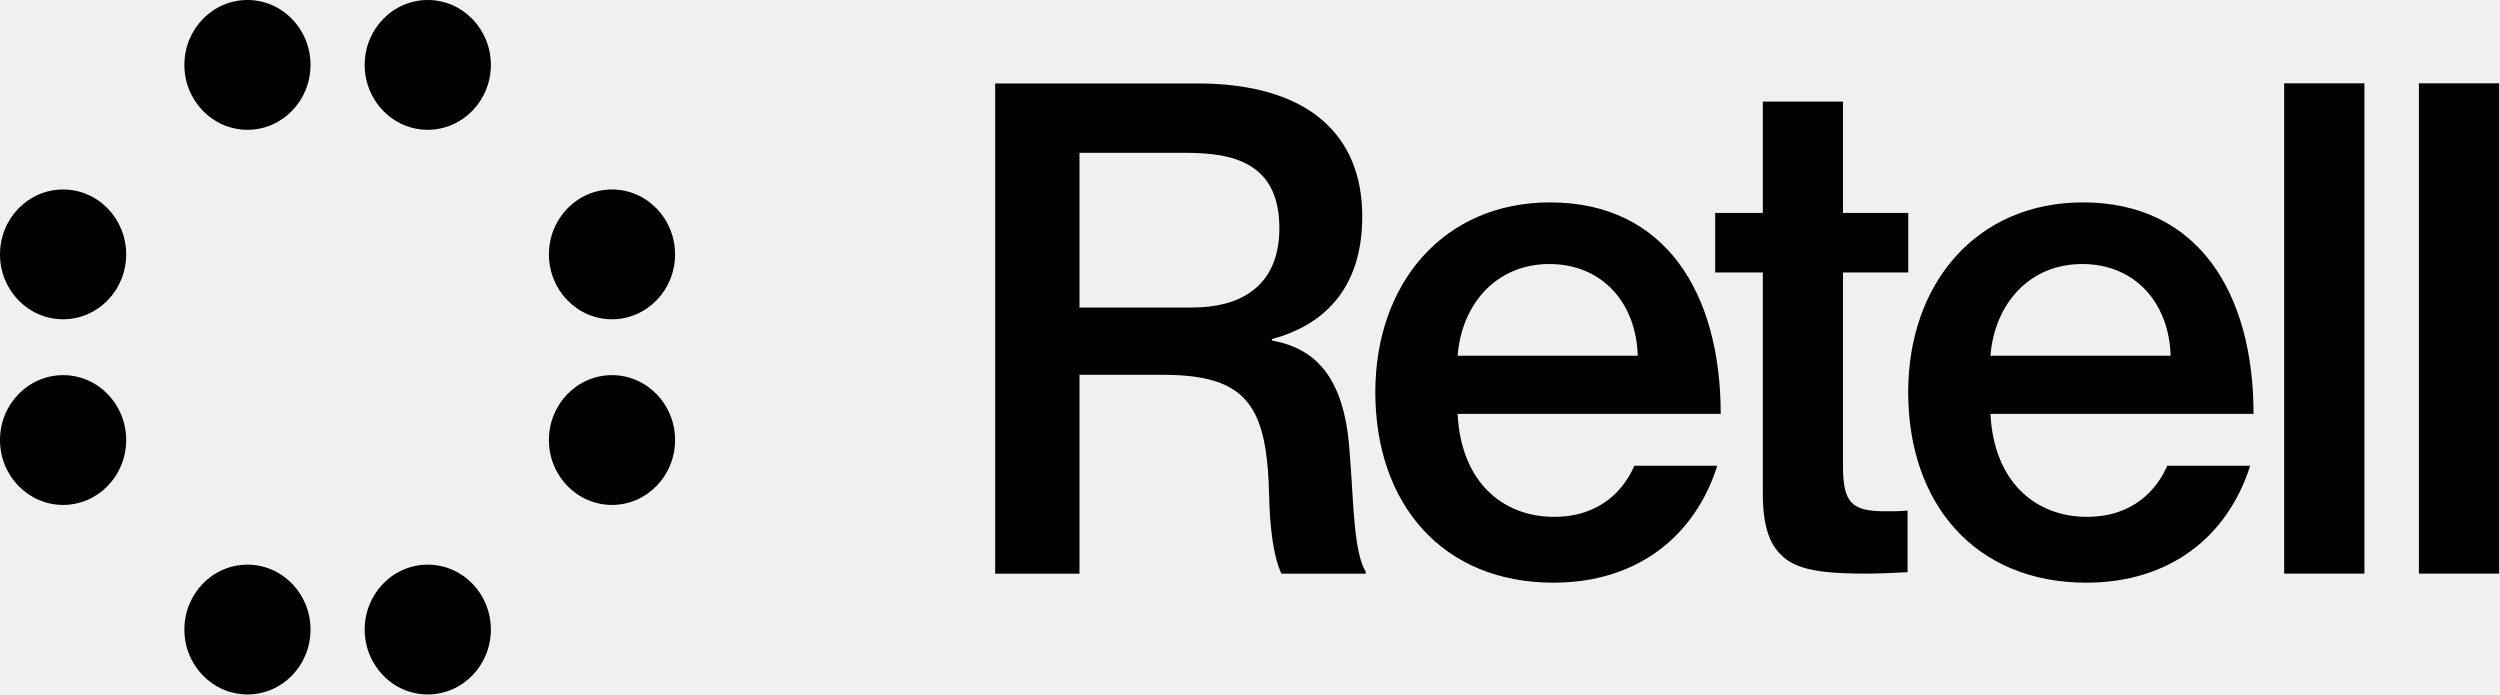
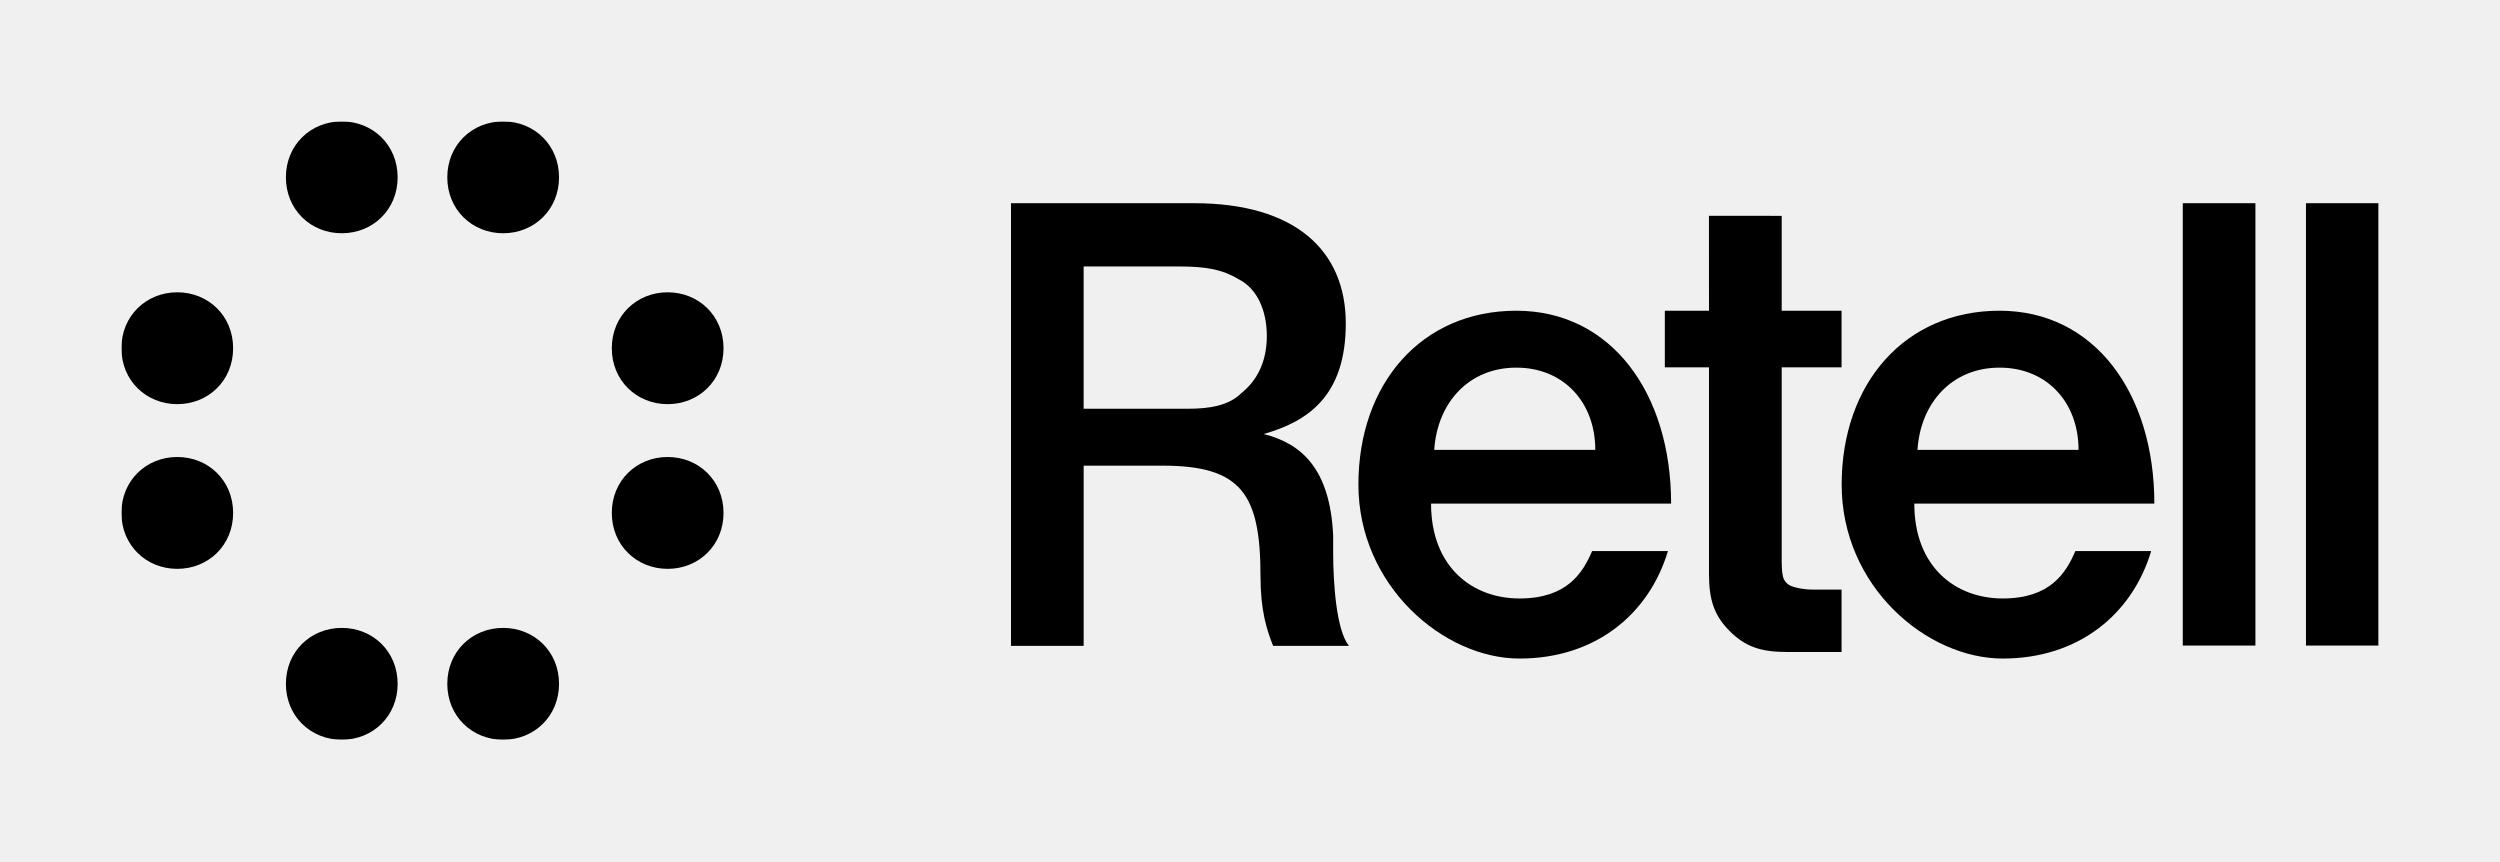
- <svg xmlns="http://www.w3.org/2000/svg" width="72" height="20" viewBox="0 0 72 20" class="icn-logo-full" fill="currentColor">
-   <path d="M7.127 16.262C8.13 16.262 8.943 17.099 8.943 18.131C8.943 19.163 8.13 20 7.127 20C6.124 20 5.31 19.163 5.31 18.131C5.31 17.099 6.123 16.262 7.127 16.262ZM12.319 16.262C13.323 16.262 14.137 17.098 14.137 18.131C14.137 19.163 13.323 20 12.319 20C11.316 20 10.503 19.163 10.503 18.131C10.503 17.099 11.316 16.262 12.319 16.262ZM44.642 5.829C47.97 5.829 49.556 8.451 49.556 11.92H41.979C42.076 13.876 43.271 14.885 44.759 14.885C46.09 14.885 46.776 14.099 47.069 13.413H49.458C48.812 15.45 47.147 16.781 44.739 16.781C41.548 16.781 39.61 14.522 39.609 11.295C39.61 8.149 41.587 5.829 44.642 5.829ZM44.622 7.604C43.095 7.604 42.096 8.754 41.979 10.246H47.167C47.128 8.754 46.169 7.605 44.622 7.604ZM59.988 5.829C63.316 5.829 64.902 8.451 64.902 11.92H57.325C57.423 13.876 58.618 14.885 60.105 14.885C61.437 14.885 62.122 14.099 62.416 13.413H64.805C64.159 15.45 62.494 16.781 60.086 16.781C56.895 16.781 54.956 14.522 54.956 11.295C54.956 8.149 56.934 5.829 59.988 5.829ZM59.969 7.604C58.442 7.604 57.443 8.754 57.325 10.246H62.514C62.474 8.754 61.515 7.605 59.969 7.604ZM34.477 2.403C37.648 2.403 39.233 3.856 39.233 6.235C39.233 8.353 38.079 9.381 36.63 9.765V9.806C37.863 10.028 38.706 10.834 38.862 12.932L38.901 13.456C38.98 14.505 38.999 15.936 39.332 16.461V16.521H36.904C36.669 16.017 36.571 15.17 36.552 14.303C36.493 11.701 35.944 10.794 33.478 10.794H31.089V16.521H28.661V2.403H34.477ZM31.089 8.857H34.319C35.004 8.857 35.611 8.716 36.042 8.394C36.551 8.031 36.846 7.425 36.846 6.578C36.846 5.711 36.571 5.107 35.983 4.764C35.533 4.502 34.966 4.4 34.085 4.4H31.089V8.857ZM53.078 6.133H54.958V7.847H53.078V13.413C53.078 14.522 53.353 14.725 54.331 14.725C54.546 14.725 54.743 14.724 54.938 14.704V16.479C54.527 16.499 54.155 16.52 53.744 16.52C52.726 16.52 51.923 16.459 51.453 16.116C50.983 15.773 50.769 15.208 50.769 14.2V7.847H49.397V6.133H50.769V2.926H53.078V6.133ZM68.095 16.519H65.784V2.4H68.095V16.519ZM71.975 16.519H69.664V2.4H71.975V16.519ZM1.817 10.804C2.821 10.804 3.634 11.641 3.634 12.673C3.634 13.705 2.821 14.542 1.817 14.542C0.814 14.542 0 13.705 0 12.673C0 11.641 0.814 10.804 1.817 10.804ZM17.625 10.804C18.628 10.804 19.442 11.641 19.442 12.673C19.442 13.705 18.628 14.542 17.625 14.542C16.622 14.542 15.809 13.705 15.809 12.673C15.809 11.641 16.622 10.804 17.625 10.804ZM1.817 5.457C2.821 5.457 3.634 6.294 3.634 7.326C3.634 8.358 2.821 9.195 1.817 9.195C0.814 9.195 0 8.358 0 7.326C0 6.294 0.814 5.457 1.817 5.457ZM17.625 5.457C18.628 5.457 19.442 6.294 19.442 7.326C19.442 8.358 18.628 9.195 17.625 9.195C16.622 9.195 15.809 8.358 15.809 7.326C15.809 6.294 16.622 5.457 17.625 5.457ZM7.127 0C8.13 0 8.943 0.837 8.943 1.869C8.943 2.901 8.13 3.738 7.127 3.738C6.123 3.738 5.31 2.901 5.31 1.869C5.31 0.837 6.123 0 7.127 0ZM12.319 0C13.323 0 14.137 0.837 14.137 1.869C14.137 2.901 13.323 3.738 12.319 3.738C11.316 3.738 10.503 2.901 10.503 1.869C10.503 0.837 11.316 0 12.319 0Z" fill="currentColor" />
+ <svg xmlns="http://www.w3.org/2000/svg" width="659" height="227" viewBox="0 0 659 227" fill="currentColor">
+   <mask id="mask0_7753_6379" style="mask-type:luminance" maskUnits="userSpaceOnUse" x="32" y="32" width="595" height="163">
+     <path d="M627 32H32V195H627V32Z" fill="white" />
+   </mask>
+   <g mask="url(#mask0_7753_6379)">
+     <path d="M90.09 165.514C81.909 165.514 75.363 171.722 75.363 180.257C75.363 188.793 81.909 195 90.09 195C98.272 195 104.817 188.793 104.817 180.257C104.817 171.722 98.272 165.514 90.09 165.514Z" fill="currentColor" />
+     <path d="M132.633 165.514C124.452 165.514 117.906 171.722 117.906 180.257C117.906 188.793 124.452 195 132.633 195C140.815 195 147.36 188.793 147.36 180.257C147.36 171.722 140.815 165.514 132.633 165.514Z" fill="currentColor" />
+     <path d="M90.09 32C81.909 32 75.363 38.208 75.363 46.743C75.363 55.278 81.909 61.486 90.09 61.486C98.272 61.486 104.817 55.278 104.817 46.743C104.817 38.208 98.272 32 90.09 32Z" fill="currentColor" />
+     <path d="M132.633 32C124.452 32 117.906 38.208 117.906 46.743C117.906 55.278 124.452 61.486 132.633 61.486C140.815 61.486 147.36 55.278 147.36 46.743C147.36 38.208 140.815 32 132.633 32Z" fill="currentColor" />
+     <path d="M46.727 77.051C38.545 77.051 32 83.258 32 91.794C32 100.329 38.545 106.536 46.727 106.536C54.909 106.536 61.454 100.329 61.454 91.794C61.454 83.258 54.909 77.051 46.727 77.051Z" fill="currentColor" />
+     <path d="M46.727 120.463C38.545 120.463 32 126.671 32 135.206C32 143.742 38.545 149.949 46.727 149.949C54.909 149.949 61.454 143.742 61.454 135.206C61.454 126.671 54.909 120.463 46.727 120.463Z" fill="currentColor" />
+     <path d="M175.995 77.051C167.814 77.051 161.27 83.258 161.27 91.794C161.27 100.329 167.814 106.536 175.995 106.536C184.176 106.536 190.721 100.329 190.721 91.794C190.721 83.258 184.176 77.051 175.995 77.051Z" fill="currentColor" />
+     <path d="M175.995 120.463C167.814 120.463 161.27 126.671 161.27 135.206C161.27 143.742 167.814 149.949 175.995 149.949C184.176 149.949 190.721 143.742 190.721 135.206C190.721 126.671 184.176 120.463 175.995 120.463Z" fill="currentColor" />
+     <path d="M351.418 141.086C350.586 123.582 343.093 116.913 333.102 114.413C344.758 111.079 354.749 104.41 354.749 85.239C354.749 66.068 341.428 53.565 314.785 53.565H266.496V170.259H285.652V122.748H306.46C327.274 122.748 332.269 130.25 332.269 151.922C332.269 161.017 333.934 166.092 335.6 170.259H355.581C352.251 166.092 351.418 153.832 351.418 145.253V141.086ZM327.274 103.577C323.944 106.911 318.948 107.744 313.12 107.744H285.645V70.236H310.622C318.116 70.236 322.278 71.069 326.441 73.57C331.437 76.07 333.934 81.905 333.934 88.573C333.934 95.241 331.437 100.243 327.274 103.577Z" fill="currentColor" />
+     <path d="M399.707 81.905C374.73 81.905 358.078 101.076 358.078 127.749C358.078 154.422 380.558 173.594 400.539 173.594C420.521 173.594 434.675 161.924 439.67 145.253H419.688C417.191 151.088 413.028 157.756 400.539 157.756C388.051 157.756 377.227 149.421 377.227 132.75H440.503C440.503 103.577 424.684 81.905 399.707 81.905ZM378.06 118.58C378.892 106.077 387.218 96.909 399.707 96.909C412.195 96.909 420.521 106.077 420.521 118.58H378.06Z" fill="currentColor" />
+     <path d="M527.09 81.905C502.112 81.905 485.461 101.076 485.461 127.749C485.461 154.66 507.94 173.594 527.922 173.594C547.904 173.594 562.058 161.924 567.053 145.253H547.071C544.574 151.088 540.411 157.756 527.922 157.756C515.434 157.756 504.61 149.421 504.61 132.75H567.886C567.886 103.577 552.067 81.905 527.09 81.905ZM505.443 118.58C506.275 106.077 514.601 96.909 527.09 96.909C539.578 96.909 547.904 106.077 547.904 118.58H505.443Z" fill="currentColor" />
+     <path d="M594.528 53.565H575.379V170.169H594.528V53.565Z" fill="currentColor" />
+     <path d="M627.001 53.565H607.852V170.169H627.001V53.565Z" fill="currentColor" />
+     <path d="M469.656 56.895L450.476 56.884L450.49 81.909H438.848V96.822H450.49V151.3C450.49 158.153 451.859 162.265 455.966 166.376C460.073 170.488 464.185 171.863 471.03 171.863H485.436V155.412H477.87C475.398 155.412 473.669 154.975 472.469 154.594C471.24 154.205 470.286 153.227 469.985 151.973C469.656 150.598 469.656 148.804 469.656 147.099V96.822H485.436V81.909H469.656V56.895Z" fill="currentColor" />
+   </g>
</svg>
